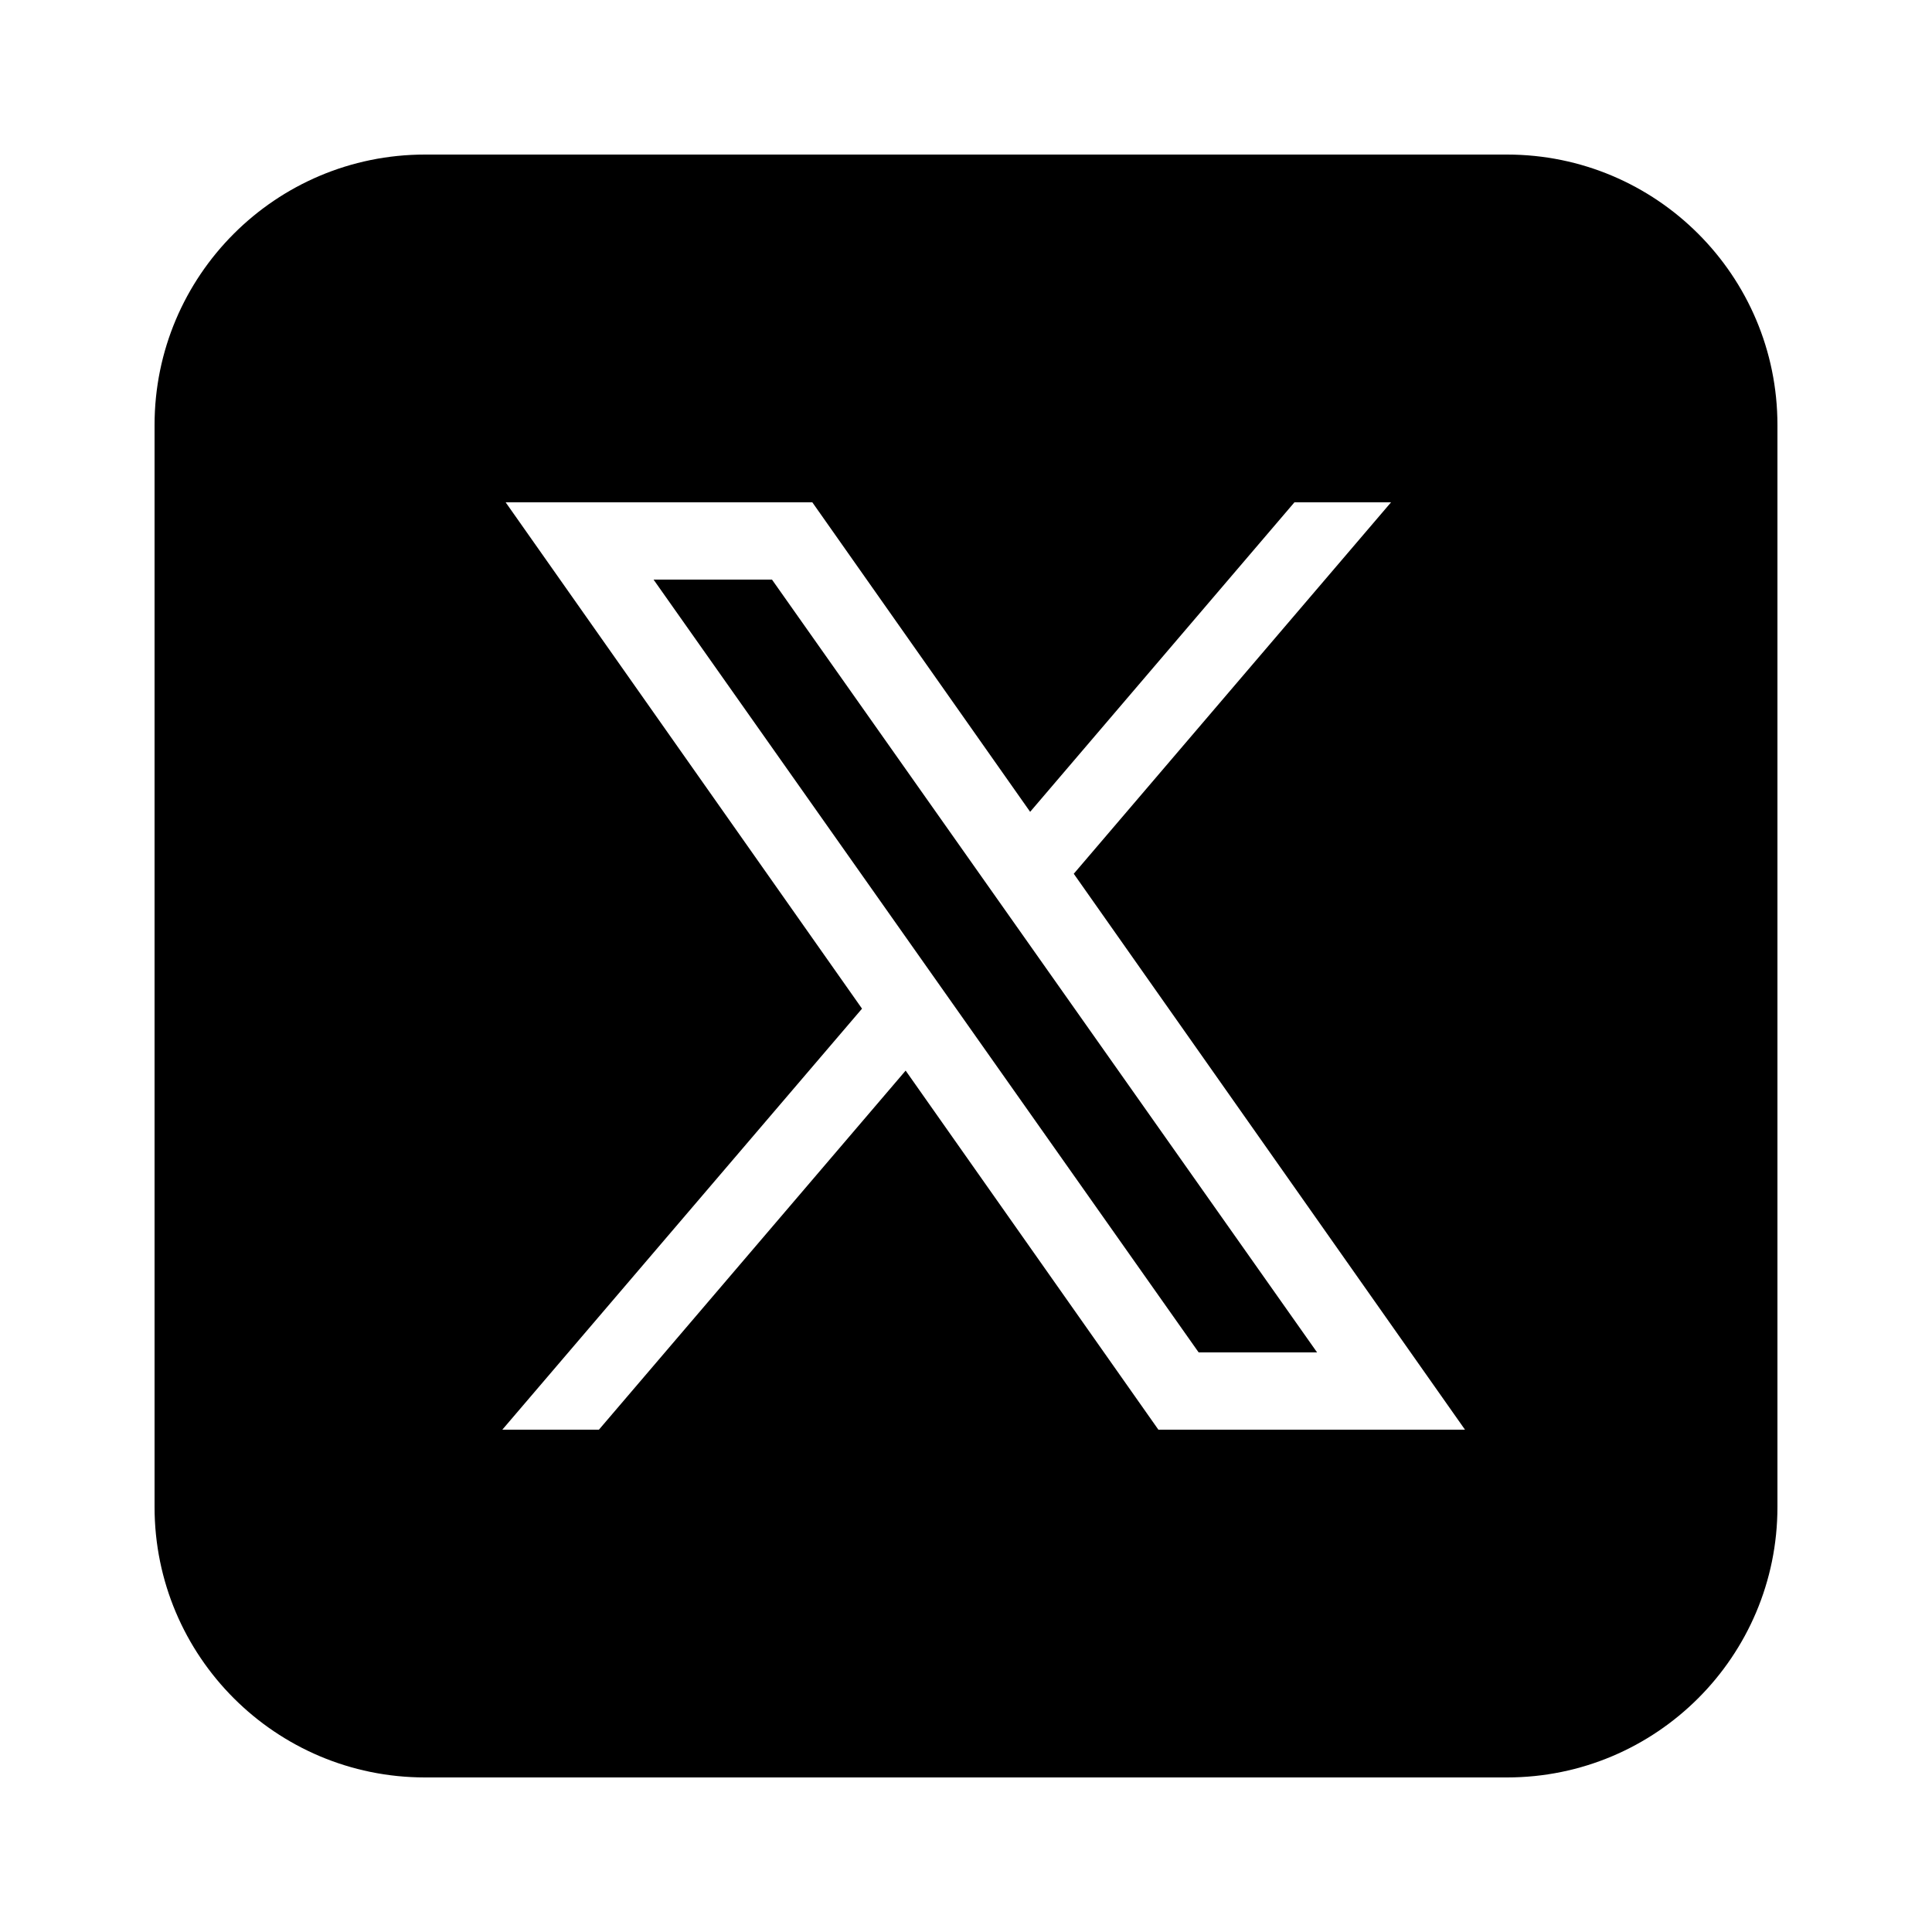
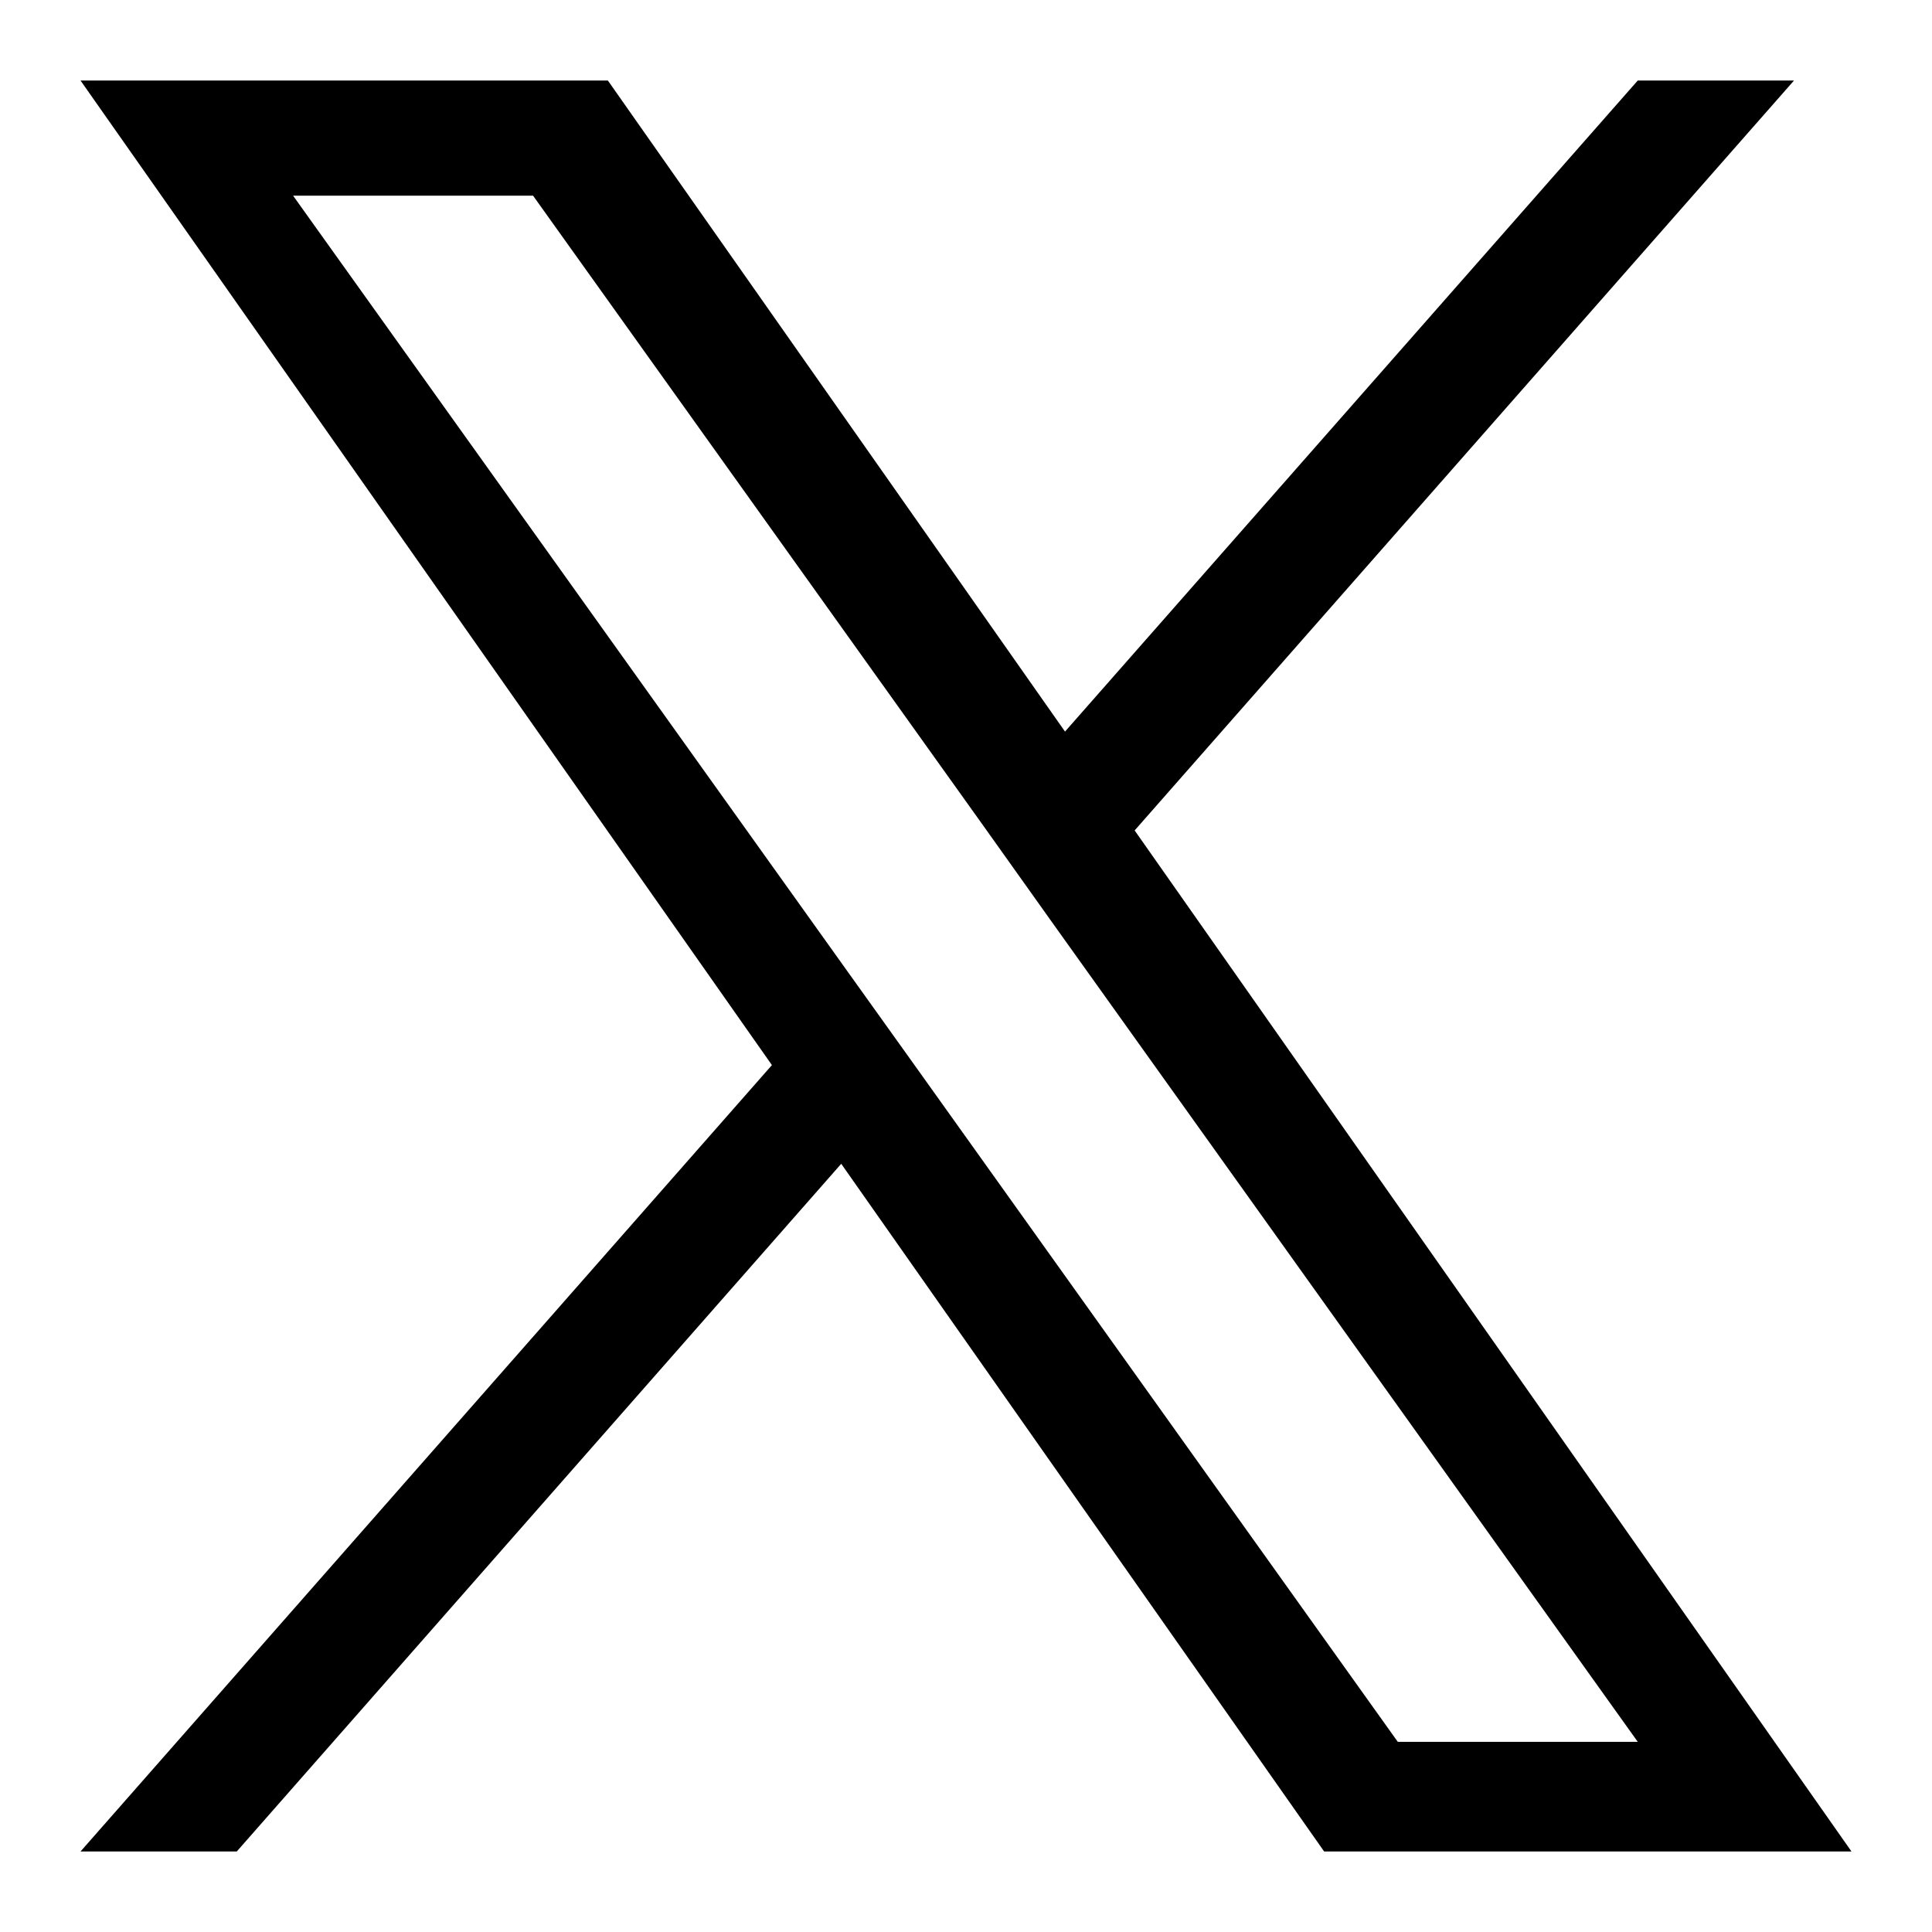
- <svg xmlns="http://www.w3.org/2000/svg" viewBox="0 0 50 50" width="50px" height="50px">
-   <path d="M 11 4 C 7.134 4 4 7.134 4 11 L 4 39 C 4 42.866 7.134 46 11 46 L 39 46 C 42.866 46 46 42.866 46 39 L 46 11 C 46 7.134 42.866 4 39 4 L 11 4 z M 13.086 13 L 21.023 13 L 26.66 21.01 L 33.5 13 L 36 13 L 27.789 22.613 L 37.914 37 L 29.979 37 L 23.438 27.707 L 15.5 37 L 13 37 L 22.309 26.104 L 13.086 13 z M 16.914 15 L 31.021 35 L 34.086 35 L 19.979 15 L 16.914 15 z" />
+ <svg xmlns="http://www.w3.org/2000/svg" version="1.1" id="Layer_1" width="24px" height="24px" viewBox="0 0 24 24" style="enable-background:new 0 0 24 24;" xml:space="preserve">
+   <path d="M14.095,10.316L22.286,1h-1.941l-7.115,8.088L7.551,1H1l8.589,12.231L1,23h1.941  l7.509-8.543L16.449,23H23L14.095,10.316z M11.437,13.338l-0.872-1.219l-6.924-9.688h2.981  l5.59,7.822l0.868,1.219l7.265,10.166h-2.981L11.437,13.338z" />
</svg>
